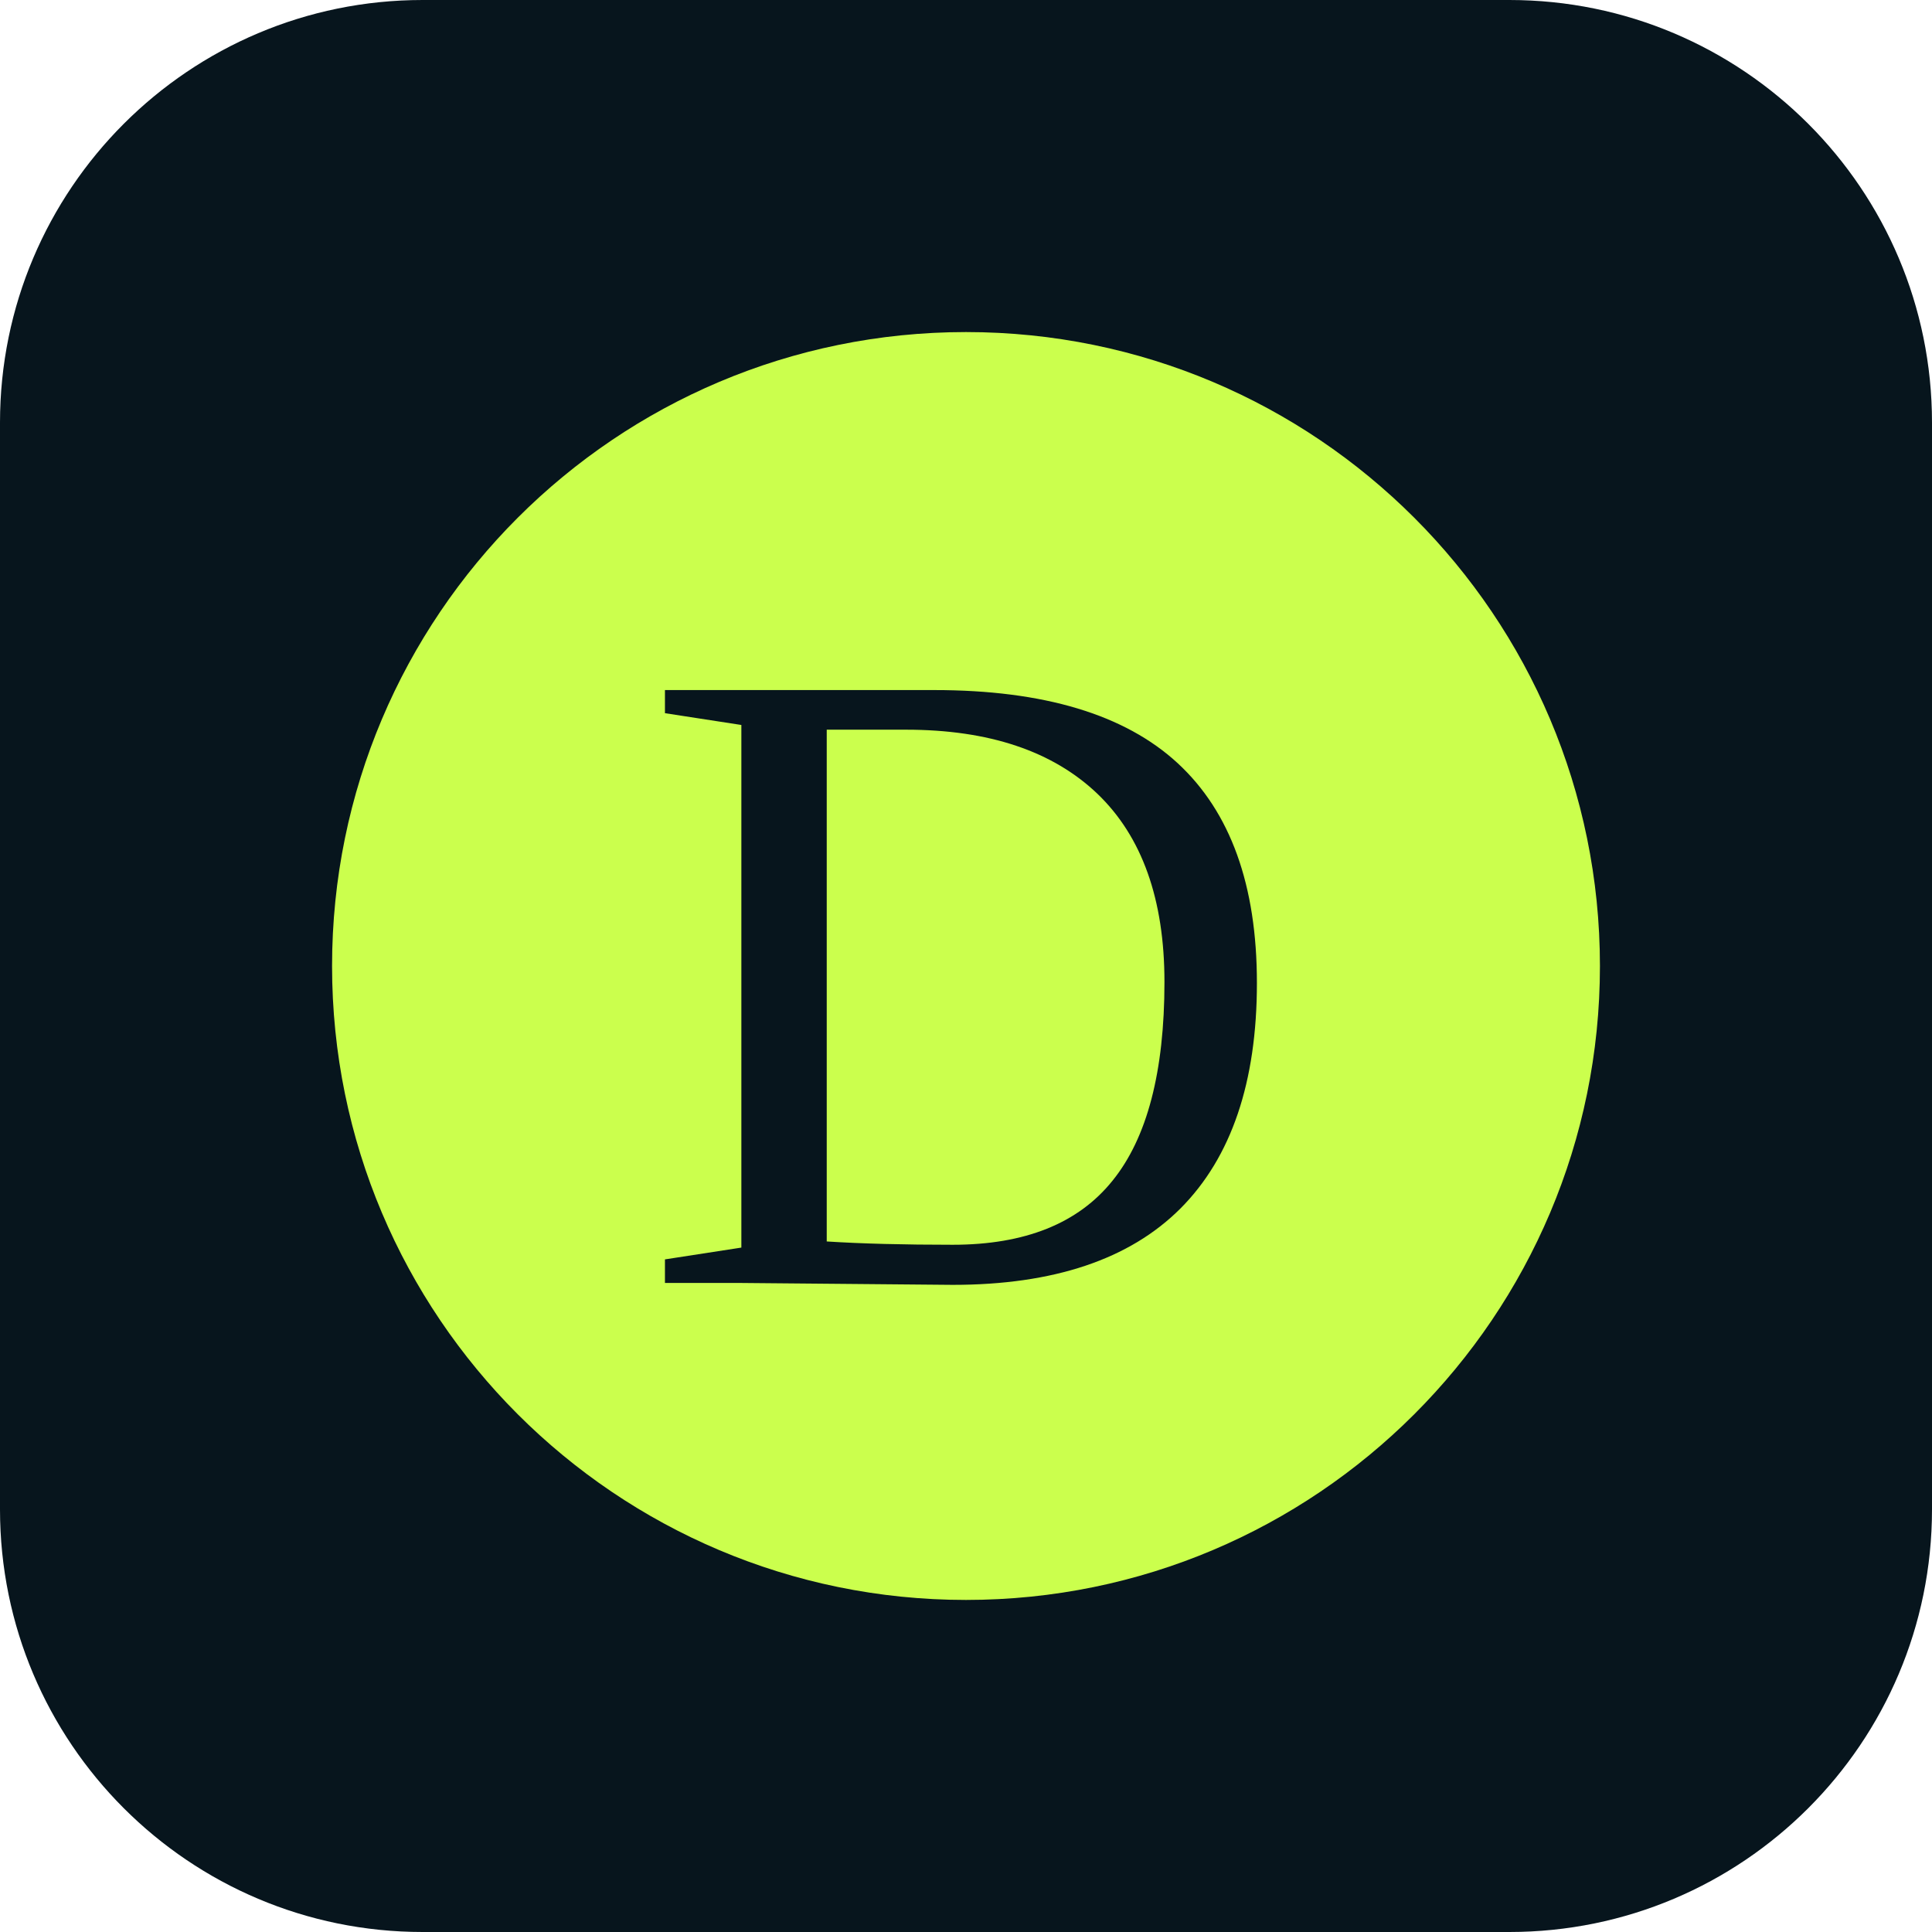
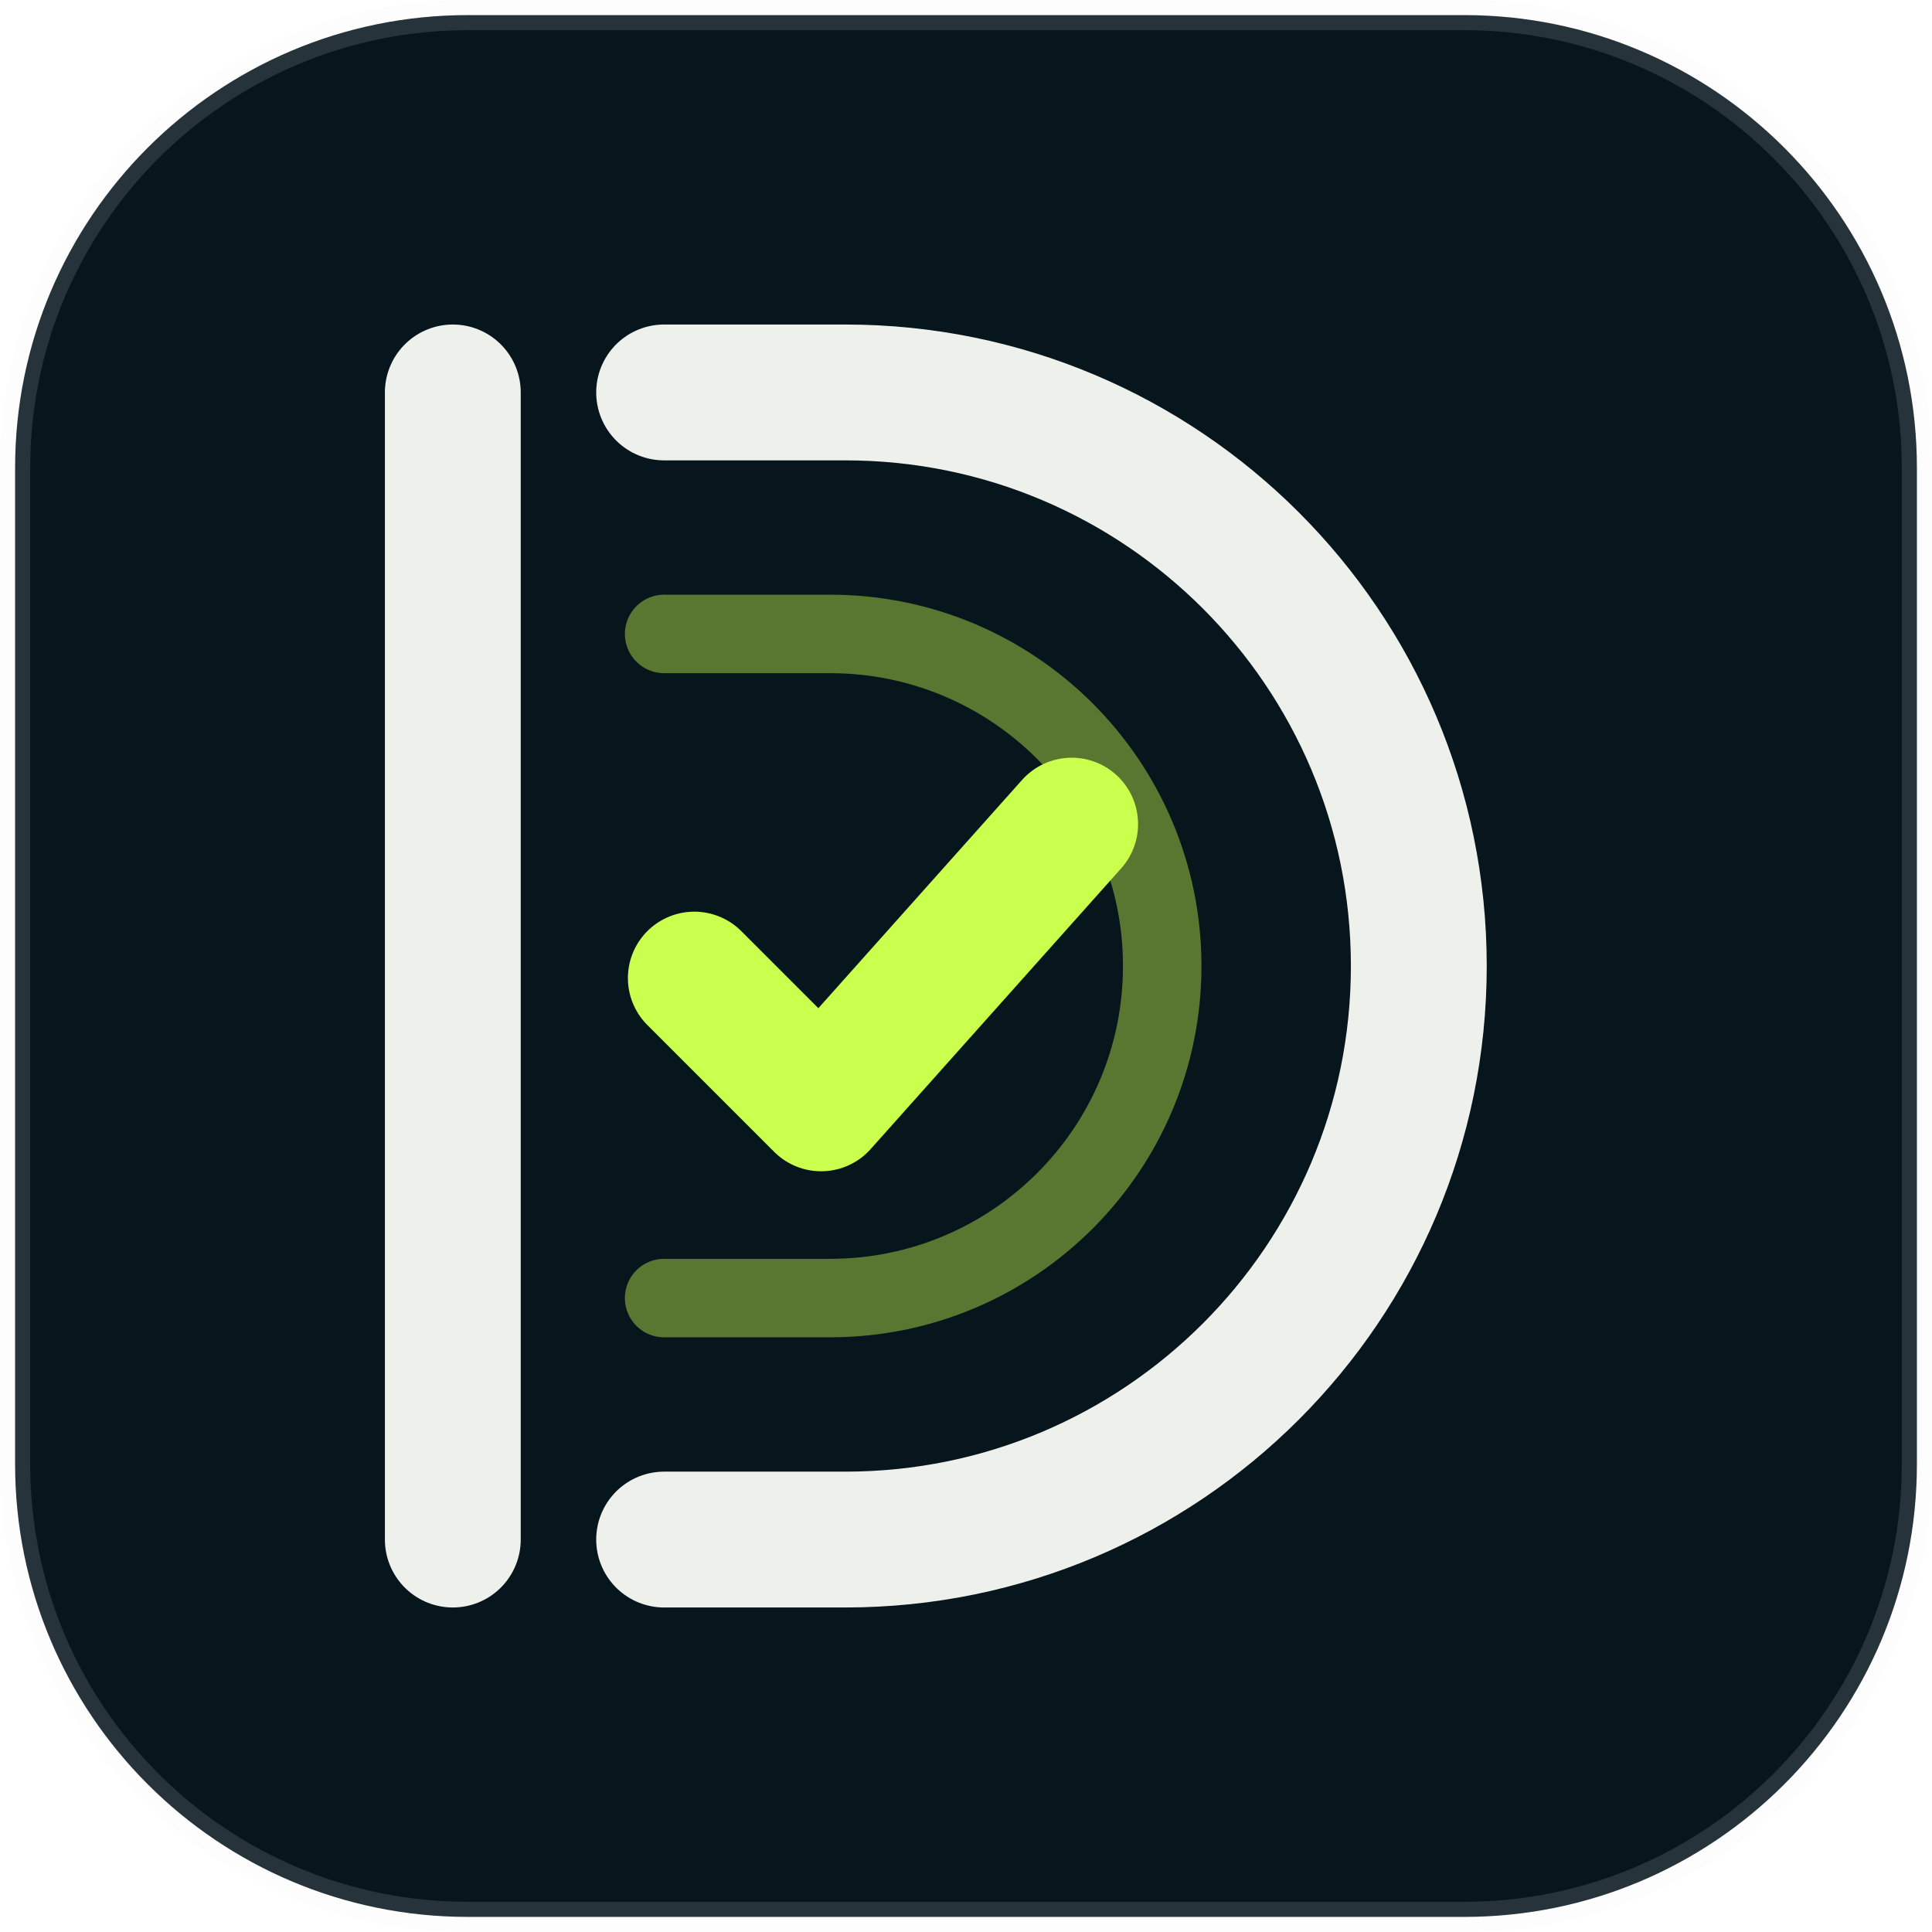
<svg xmlns="http://www.w3.org/2000/svg" viewBox="0 0 64 64">
-   <rect width="64" height="64" rx="14" fill="#07151d" />
-   <circle cx="32" cy="32" r="21" fill="#cbff4d" />
-   <text x="32" y="42.5" text-anchor="middle" font-family="Georgia, 'Times New Roman', serif" font-size="30" fill="#07151d">D</text>
+   <rect x=".5" y=".5" width="63" height="63" rx="15" fill="#07151d" stroke="#eef1eb" stroke-opacity=".14" />
+   <g fill="none" stroke-linecap="round" stroke-linejoin="round">
+     <path d="M15 13v38" stroke="#eef1eb" stroke-width="4.5" />
+     <path d="M22 13h6a19 19 0 0 1 0 38h-6" stroke="#eef1eb" stroke-width="4.5" />
+     <path d="M22 21h5.5a11 11 0 0 1 0 22H22" stroke="#cbff4d" stroke-opacity=".42" stroke-width="2.6" />
+     <path d="M23 32.4l4.2 4.2 8.3-9.3" stroke="#cbff4d" stroke-width="4.4" />
+   </g>
</svg>
